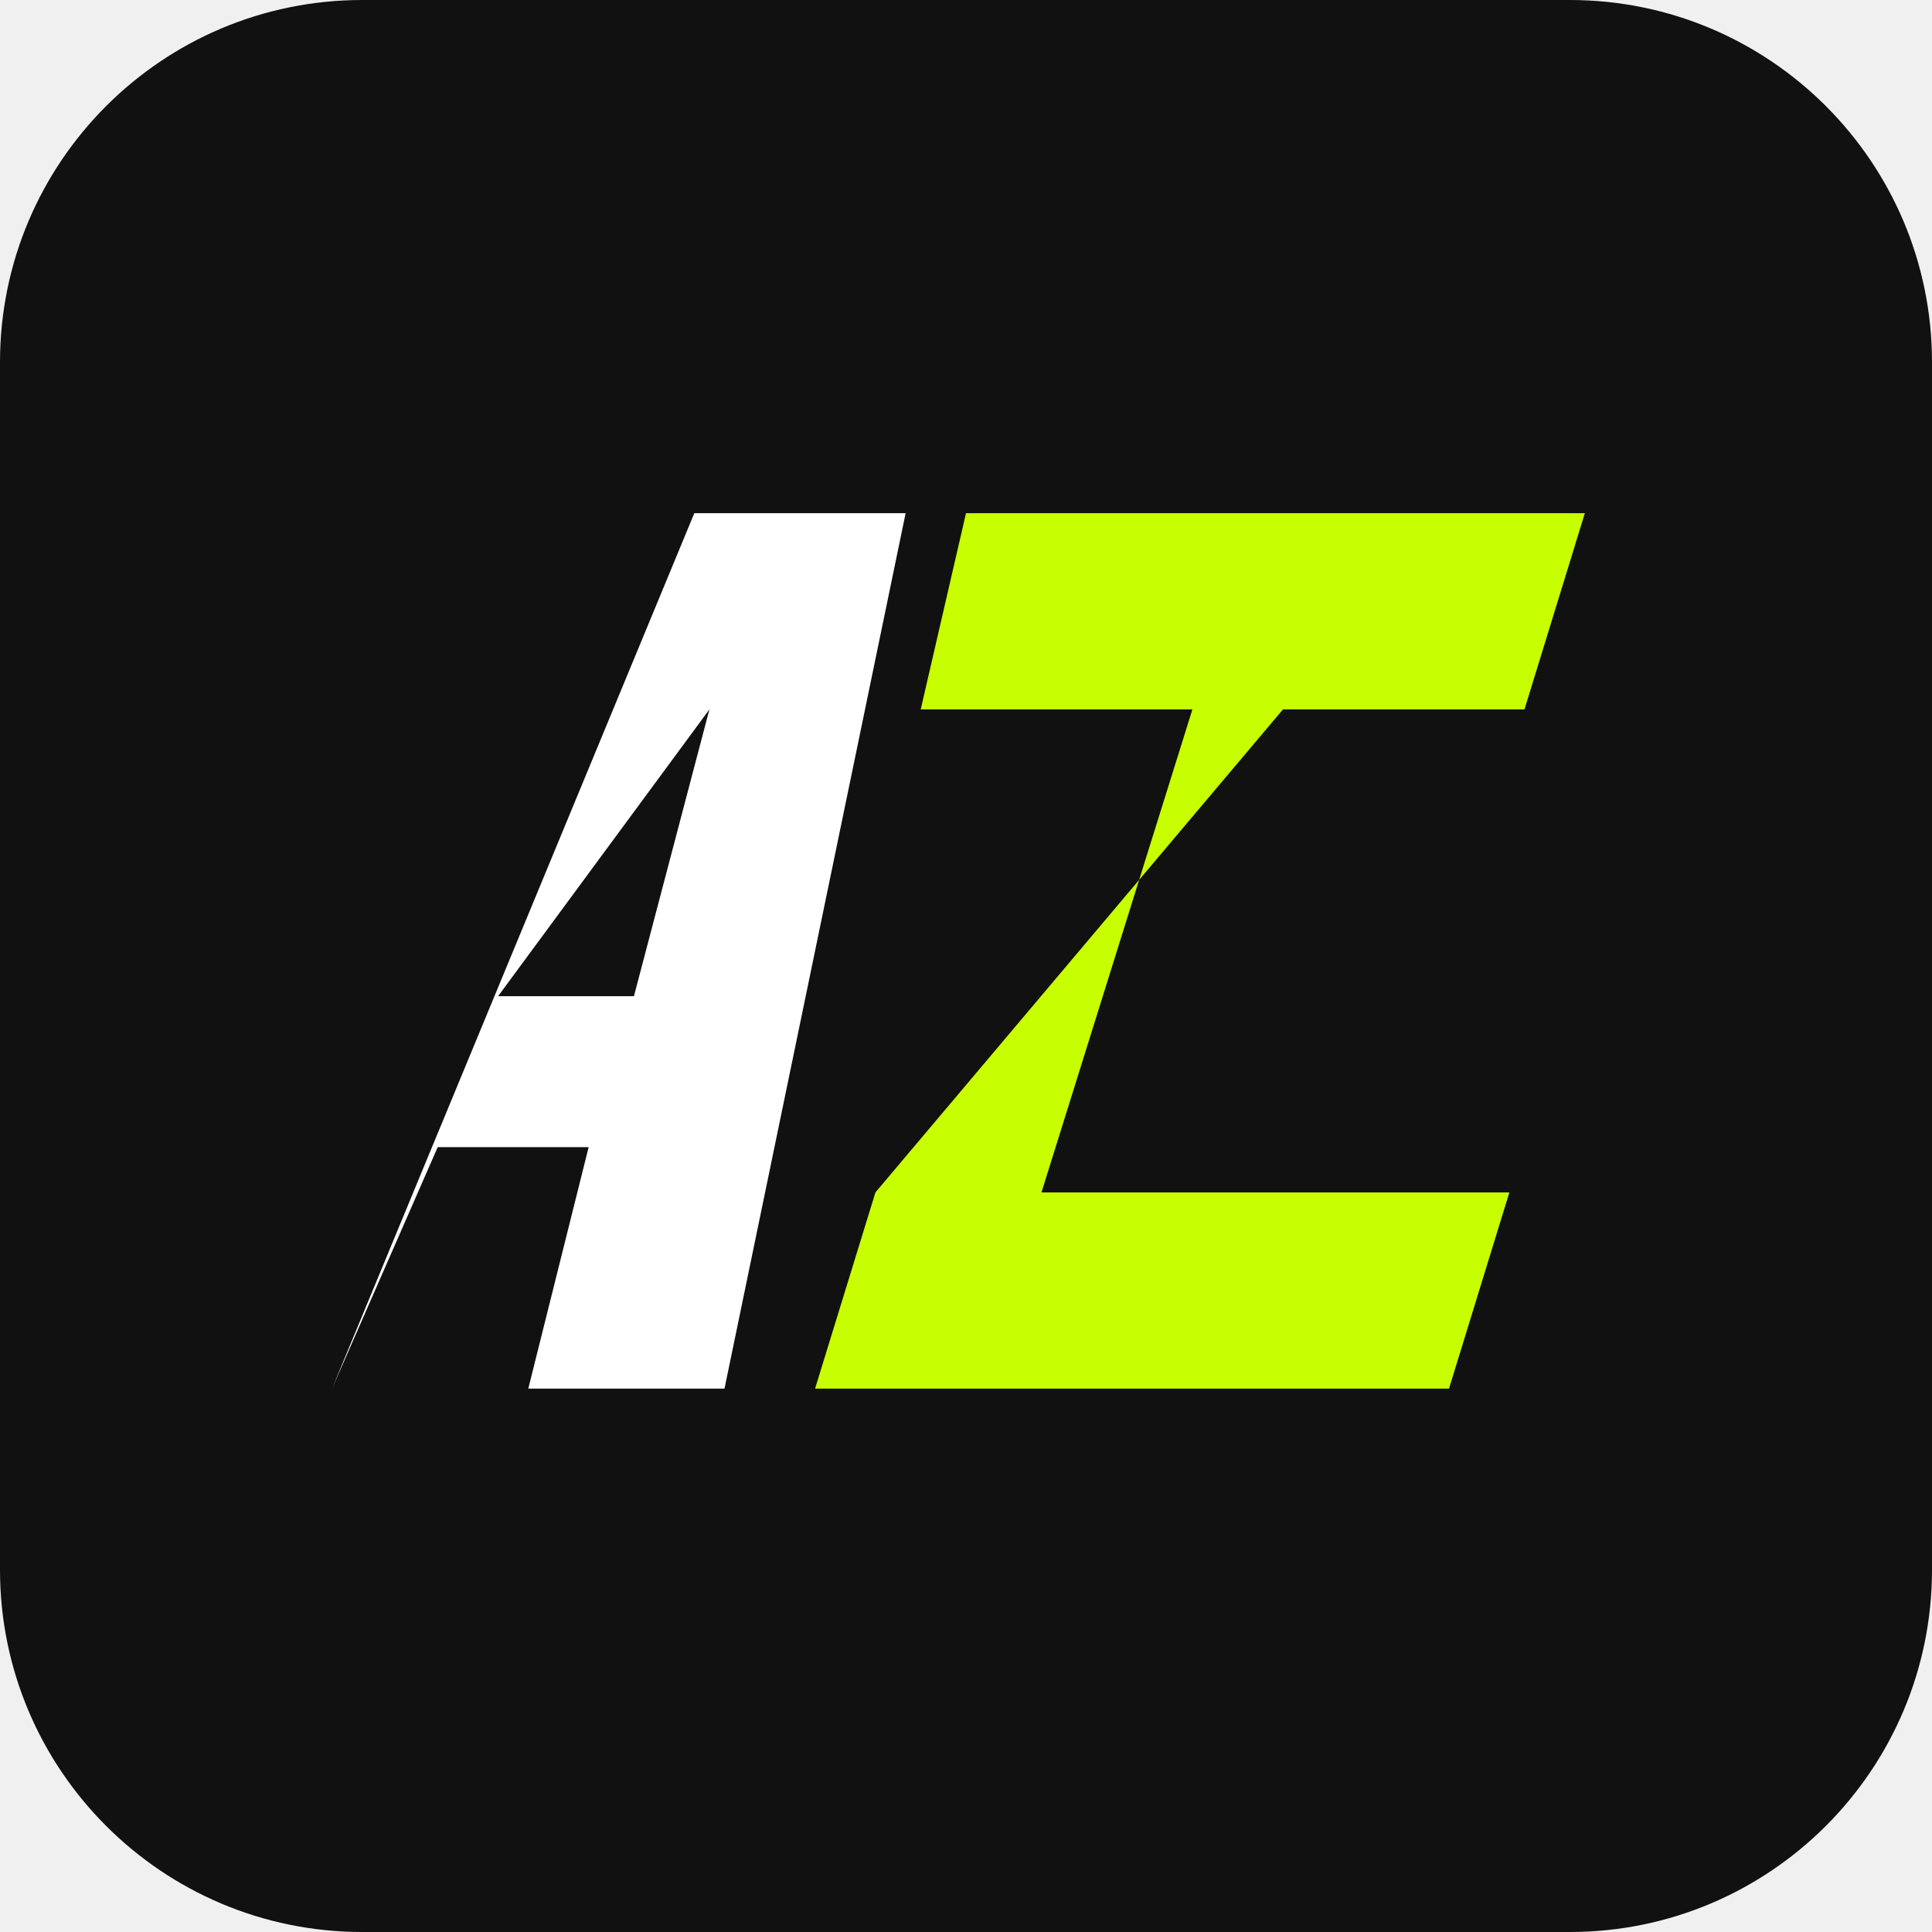
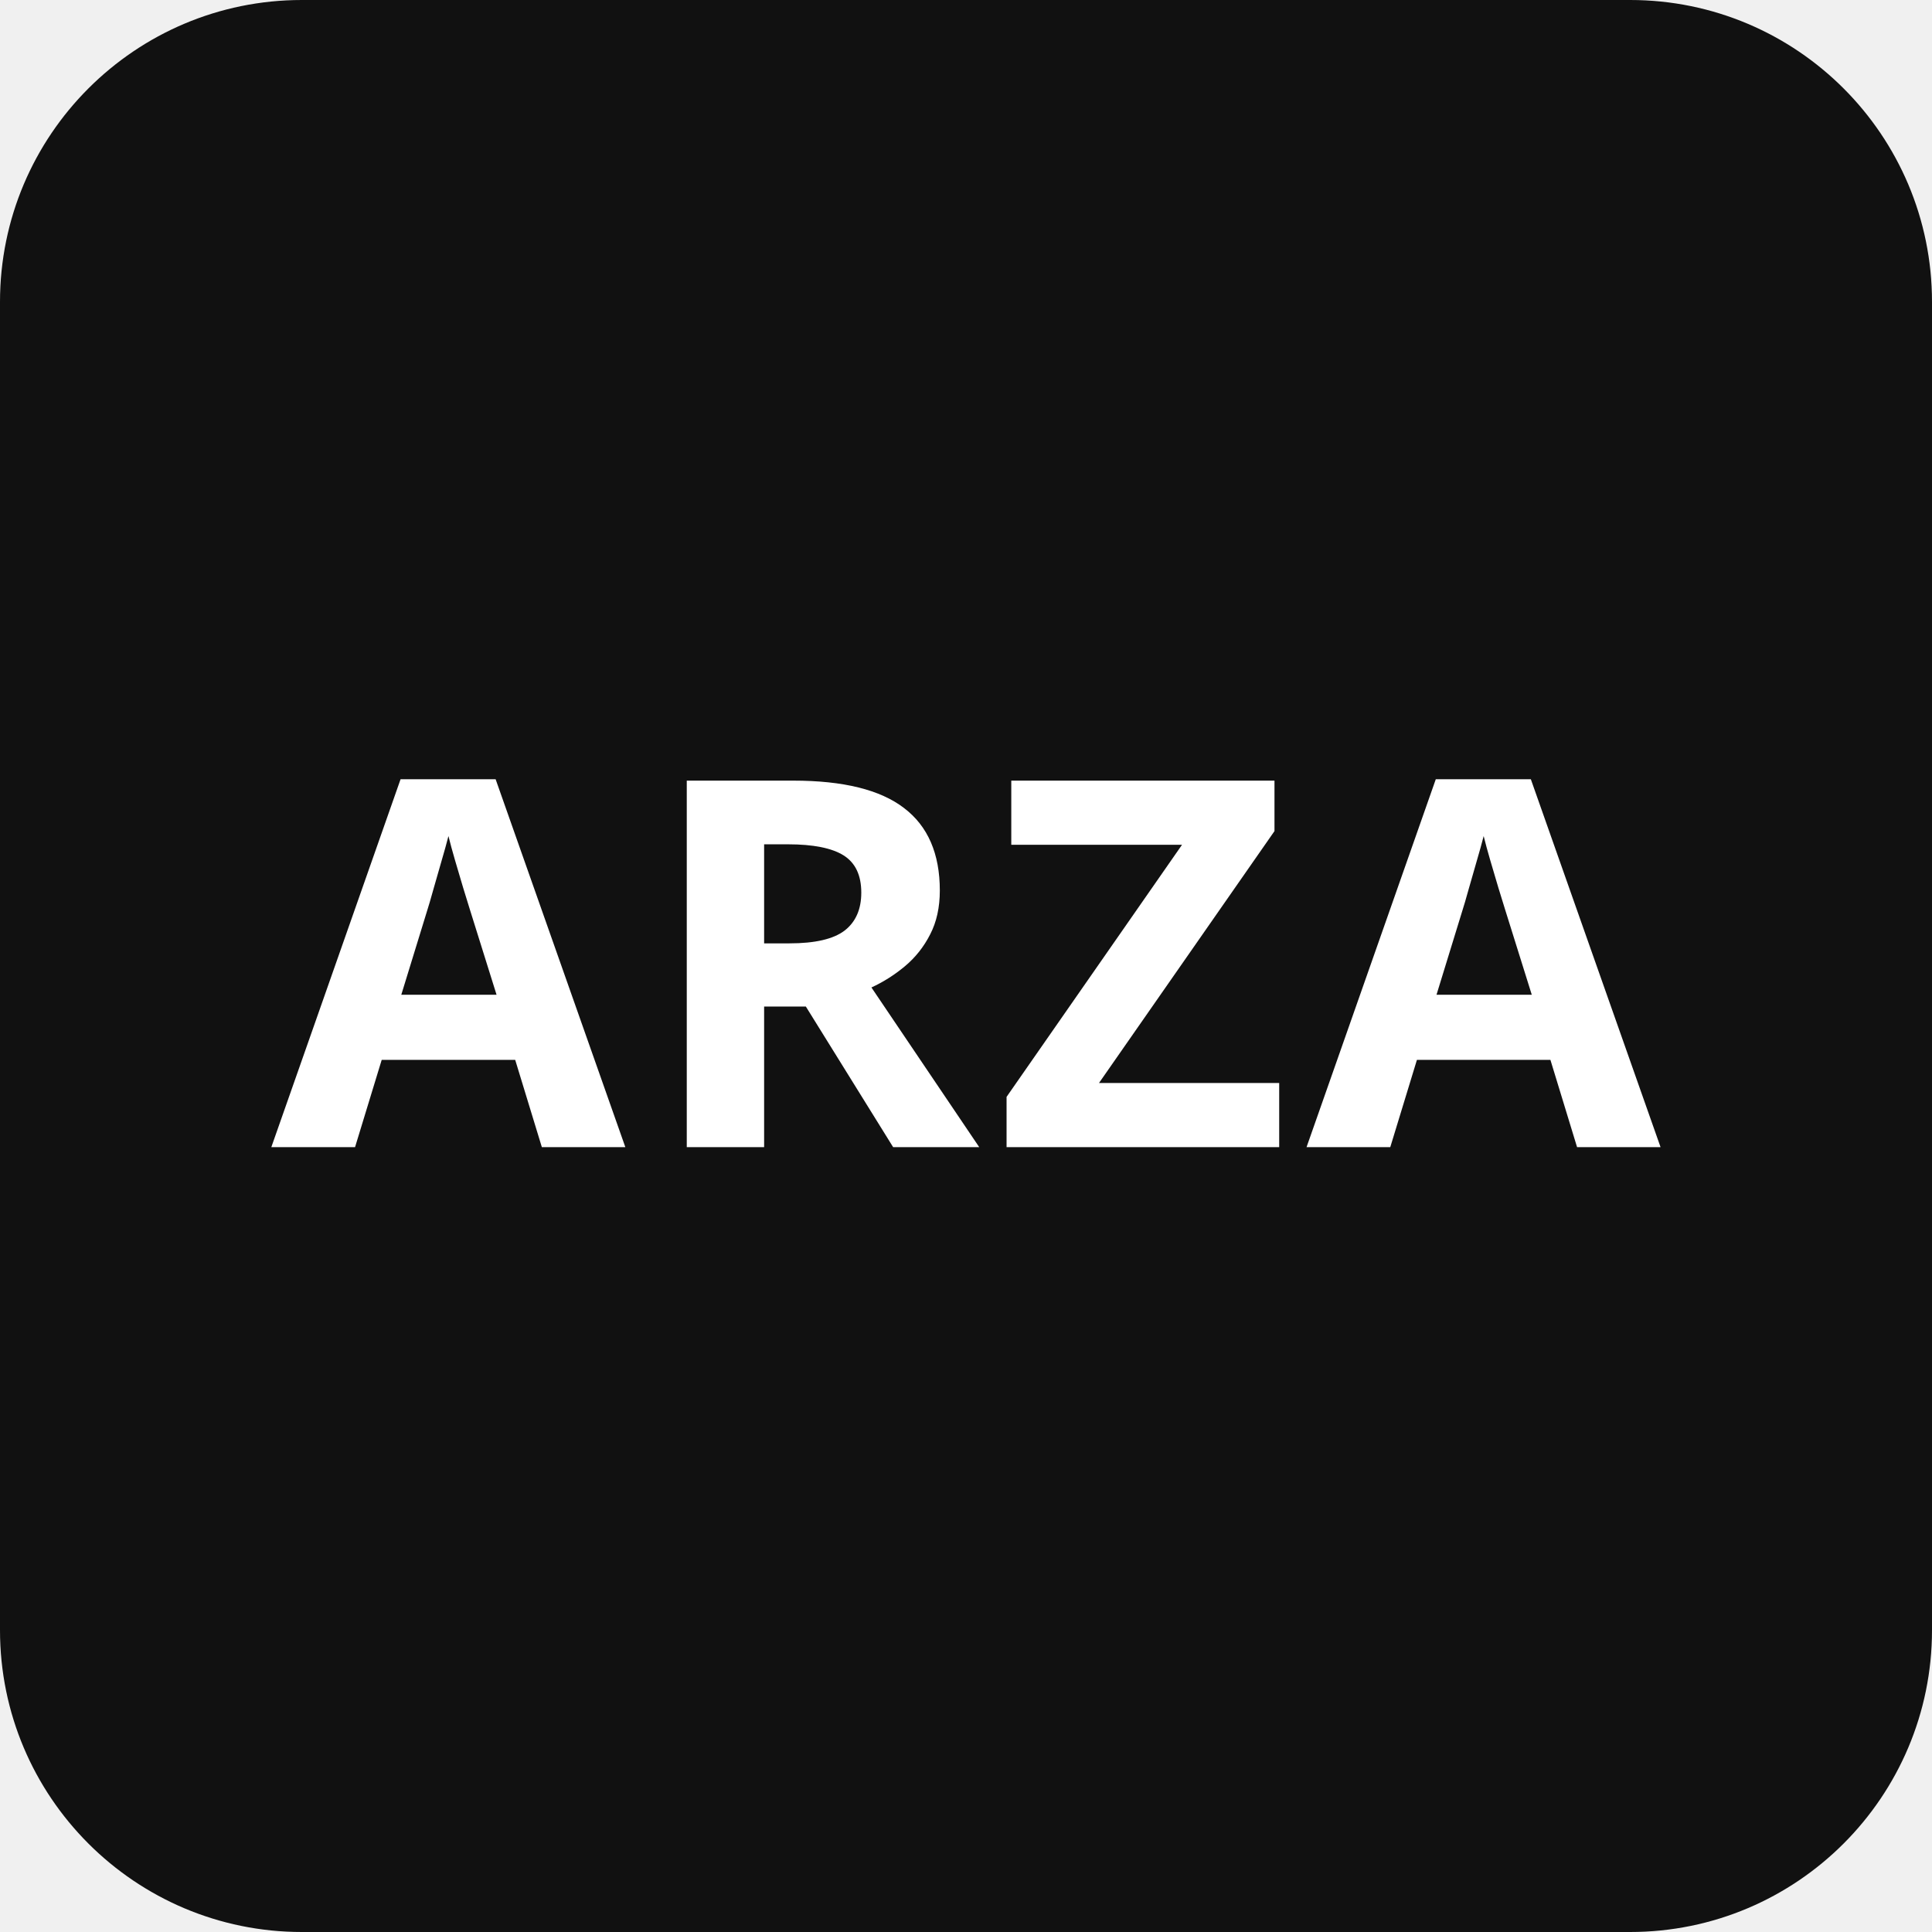
<svg xmlns="http://www.w3.org/2000/svg" viewBox="0 0 128 128" fill="none">
-   <rect width="128" height="128" rx="24" fill="#111111" />
-   <path d="M22 92L46 34H60L48 92H35L39 76H29L22 92ZM42 66L47 47L33 66H42Z" fill="#FFFFFF" />
-   <path d="M64 34H105L101 47H79L69 79H100L96 92H54L58 79L85 47H61L64 34Z" fill="#C8FF00" />
+   <rect width="128" height="128" rx="20" fill="#111111" />
+   <text x="64" y="76" text-anchor="middle" fill="#FFFFFF" font-family="Arial Black, sans-serif" font-weight="900" font-size="34" letter-spacing="1">ARZA</text>
</svg>
